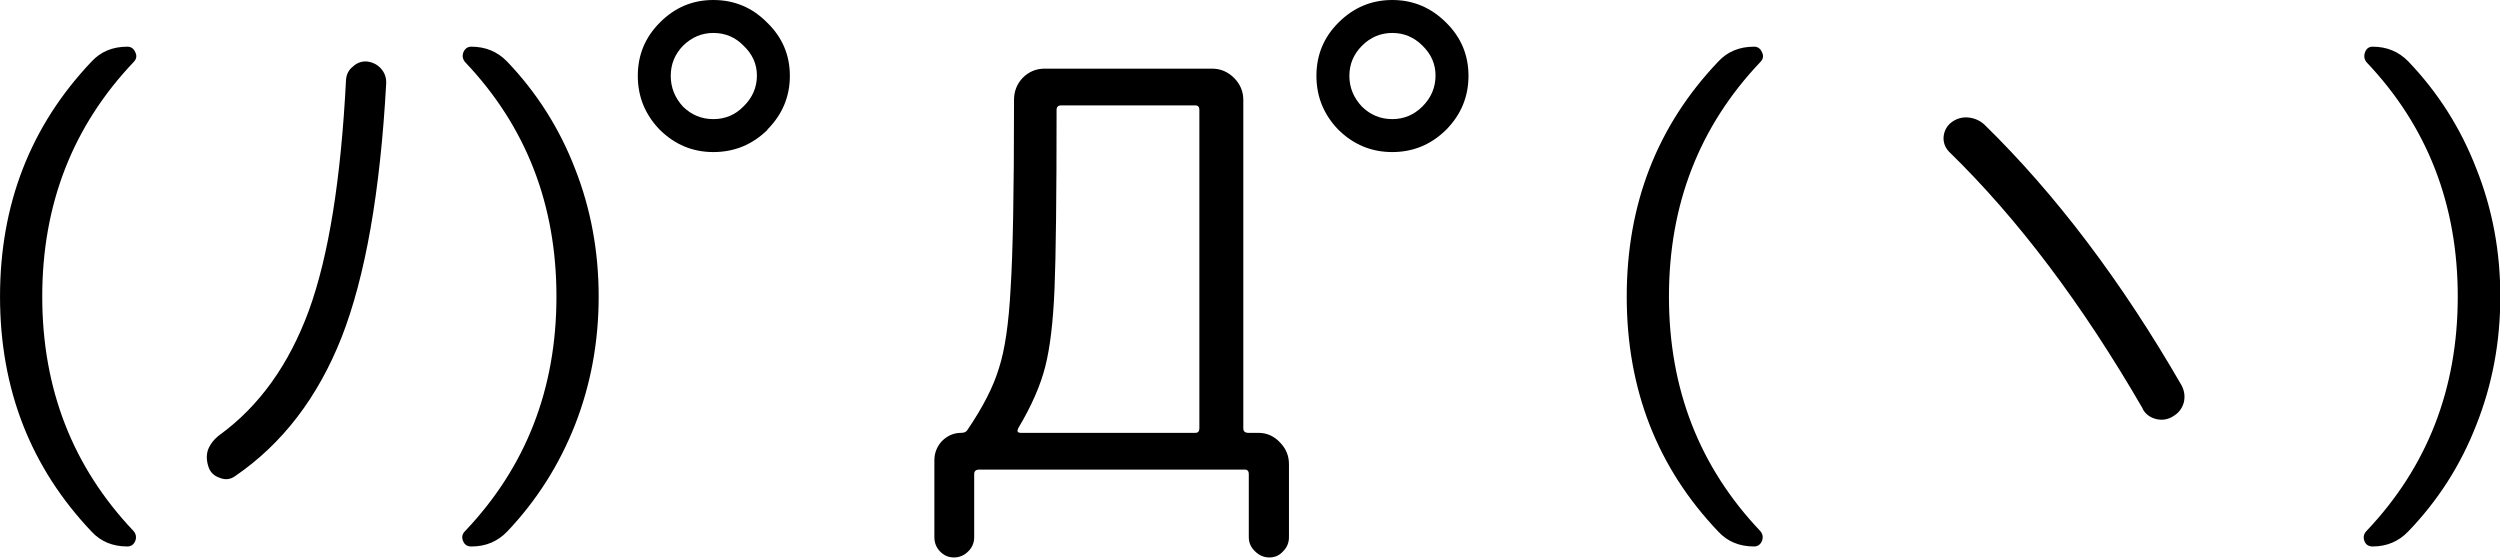
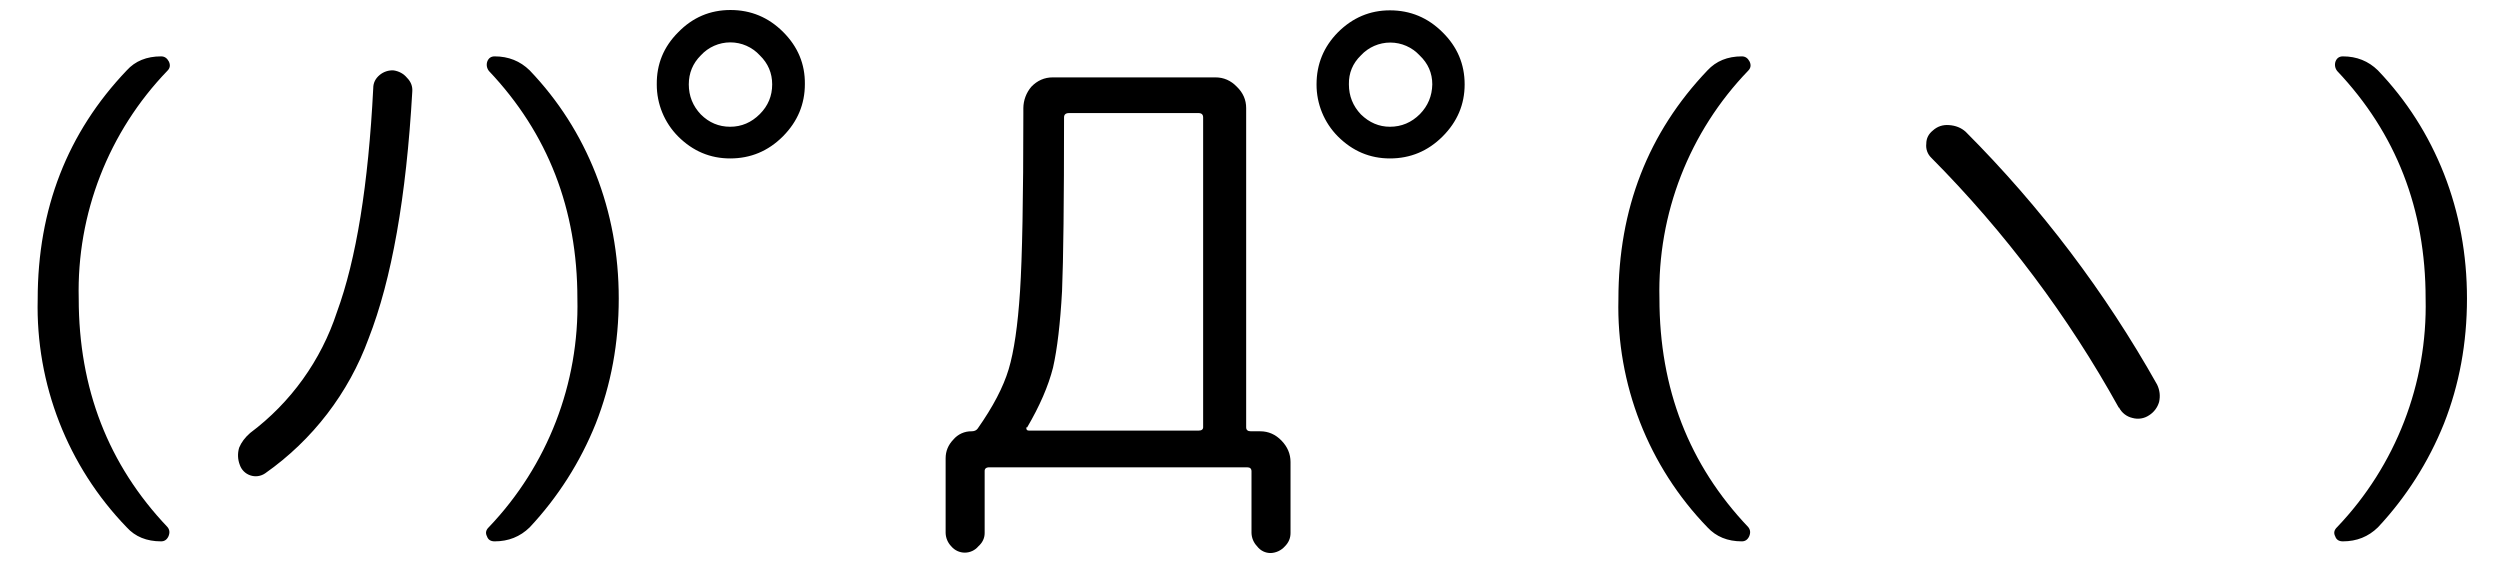
- <svg xmlns="http://www.w3.org/2000/svg" width="275.27" height="61.38" viewBox="0 0 72.83 16.24">
-   <g>
-     <path d="M4.83 2.24q-.64 0-1.04-.43Q1.12-1 1.12-5.04t2.67-6.85q.4-.43 1.04-.43.16 0 .23.16.08.16-.05.29-2.66 2.8-2.66 6.83t2.66 6.83q.11.13.05.29-.07.16-.23.16ZM11.8-11.89q.26.03.42.21.16.18.15.43-.26 4.74-1.3 7.4-1.04 2.63-3.1 4.04-.21.15-.45.05-.24-.08-.32-.3-.1-.28-.02-.52.1-.25.34-.43 1.73-1.26 2.6-3.63.86-2.37 1.08-6.72.02-.24.2-.38.17-.16.4-.15zM14.85 2.24q-.18 0-.24-.16-.07-.16.06-.29 2.66-2.8 2.66-6.83t-2.66-6.83q-.11-.13-.05-.29.07-.16.23-.16.62 0 1.04.43 1.3 1.36 1.98 3.12.69 1.75.69 3.73t-.69 3.74Q17.18.45 15.9 1.8q-.42.44-1.04.44zM22.78-12.35q-.36-.37-.88-.37-.5 0-.88.37-.36.37-.36.88t.36.9q.37.36.88.36.52 0 .88-.37.39-.38.39-.9 0-.5-.39-.87zm.7 2.45q-.66.65-1.58.65-.9 0-1.56-.65-.64-.66-.64-1.57t.64-1.55q.65-.66 1.56-.66.92 0 1.57.66.66.64.66 1.55t-.66 1.57zM30.78-1.18q-.03.03-.01.08.03.03.08.03h5.09q.12 0 .12-.13v-9.28q0-.13-.12-.13h-3.9q-.14 0-.14.13 0 3.78-.06 5.22T31.57-3q-.21.83-.79 1.8zm-1.45 3.56q-.18.18-.42.18t-.41-.18q-.16-.17-.16-.41V-.27q0-.32.22-.56.24-.24.56-.24.13 0 .18-.08.68-1 .92-1.8.26-.8.34-2.31.1-1.54.1-5.35v-.16q0-.37.25-.64.27-.27.64-.27h4.88q.37 0 .64.27t.27.64v9.57q0 .13.15.13h.29q.36 0 .62.27.27.27.27.64v2.13q0 .24-.17.41-.16.18-.4.18-.24 0-.42-.18-.18-.17-.18-.41V.13q0-.13-.12-.13h-7.73q-.15 0-.15.13v1.84q0 .24-.17.41zM42.56-12.35q-.37-.37-.88-.37t-.88.37q-.37.37-.37.88t.37.9q.37.36.88.36t.88-.37q.38-.38.38-.9 0-.5-.38-.87zm.69 2.45q-.66.65-1.57.65t-1.57-.65q-.64-.66-.64-1.57t.64-1.55q.66-.66 1.57-.66t1.57.66q.65.64.65 1.55t-.65 1.57zM52.22 2.24q-.64 0-1.04-.43-2.67-2.8-2.67-6.85t2.67-6.85q.4-.43 1.04-.43.16 0 .23.16.08.16-.05.29-2.66 2.8-2.66 6.83t2.66 6.83q.11.13.05.29-.07.16-.23.16zM63.54-1.78Q60.9-6.34 57.9-9.26q-.17-.18-.16-.42.02-.26.21-.42.21-.17.48-.16.29.02.5.21Q62.05-7 64.67-2.46q.13.24.07.5-.07.26-.3.4-.23.15-.5.09-.28-.07-.4-.3zM70.24 2.24q-.18 0-.24-.16t.06-.29q2.66-2.8 2.66-6.83t-2.66-6.83q-.1-.13-.04-.29.06-.16.22-.16.62 0 1.04.43 1.3 1.36 1.98 3.12.7 1.75.7 3.73t-.7 3.74q-.68 1.75-1.98 3.1-.42.44-1.04.44z" transform="translate(-1.12 13.68)" />
-   </g>
+ <svg xmlns="http://www.w3.org/2000/svg" width="74.95" height="17.56" viewBox="0 0 74.95 17.56">
+   <path d="M4.83 16.23q-.65 0-1.03-.42a9.5 9.5 0 0 1-2.67-6.84q0-4.06 2.67-6.86.38-.42 1.03-.42.15 0 .23.15.08.16-.04.28a9.5 9.5 0 0 0-2.66 6.83q0 4.05 2.66 6.85.1.12.03.28-.07.15-.22.15M11.8 2.11q.25.04.4.22.18.18.16.42-.27 4.74-1.31 7.4a8.5 8.5 0 0 1-3.1 4.04.5.5 0 0 1-.45.06.5.5 0 0 1-.31-.31.8.8 0 0 1-.02-.52q.1-.24.33-.44a7.4 7.4 0 0 0 2.6-3.62q.87-2.37 1.09-6.72 0-.23.19-.39a.6.6 0 0 1 .42-.14m3.03 14.12q-.18 0-.23-.15-.08-.15.06-.28a9.6 9.6 0 0 0 2.65-6.85q0-4.02-2.65-6.82a.3.3 0 0 1-.05-.29q.06-.15.22-.15.62 0 1.05.42 1.29 1.35 1.98 3.1.69 1.76.69 3.74 0 2-.69 3.75a10 10 0 0 1-1.98 3.11q-.43.42-1.05.42m7.95-14.57a1.2 1.2 0 0 0-1.77 0q-.36.36-.36.87 0 .52.36.9.37.37.88.37t.89-.38q.37-.37.37-.89 0-.51-.37-.87m.69 2.43q-.66.66-1.58.66-.9 0-1.56-.66a2.2 2.2 0 0 1-.64-1.56q-.01-.91.64-1.56Q20.98.3 21.9.3t1.58.66.65 1.56q0 .9-.65 1.56m7.3 8.72q-.02.04 0 .08.02.03.07.03h5.08q.15 0 .14-.12V3.52q0-.13-.14-.13h-3.88q-.15 0-.15.13 0 3.78-.06 5.21-.08 1.45-.27 2.29-.21.83-.78 1.8m-1.46 3.56a.53.53 0 0 1-.81 0 .6.6 0 0 1-.17-.4v-2.24q0-.32.23-.56a.7.7 0 0 1 .55-.25q.12 0 .18-.08.69-.98.93-1.78t.34-2.33q.1-1.53.1-5.34v-.16a1 1 0 0 1 .24-.64q.27-.28.64-.28h4.88q.37 0 .64.28.28.27.28.64v9.57q0 .12.14.12h.28q.37 0 .64.28t.27.64v2.13q0 .23-.17.4a.6.6 0 0 1-.42.2.5.5 0 0 1-.41-.2.6.6 0 0 1-.17-.4v-1.85q0-.12-.13-.12h-7.73q-.15 0-.14.13v1.84q0 .23-.19.4M42.56 1.66a1.2 1.2 0 0 0-1.76 0q-.37.36-.36.87 0 .52.36.9.38.37.87.37.52 0 .9-.38.36-.37.37-.89 0-.51-.38-.87m.69 2.43q-.66.66-1.58.66-.9 0-1.56-.66a2.2 2.2 0 0 1-.64-1.56q0-.91.64-1.56.66-.66 1.56-.66.92 0 1.58.66.66.65.66 1.56 0 .9-.66 1.56m8.97 12.14q-.64 0-1.03-.42a9.5 9.5 0 0 1-2.67-6.84q0-4.06 2.67-6.86.39-.42 1.03-.42.15 0 .23.15.08.16-.04.28a9.5 9.5 0 0 0-2.66 6.83q0 4.05 2.66 6.85.1.12.03.28-.07.15-.22.15m11.3-4.01a34 34 0 0 0-5.62-7.49.5.5 0 0 1-.15-.42q0-.24.2-.4.2-.18.48-.16.3.02.5.2a35 35 0 0 1 5.74 7.58q.12.25.06.52a.7.7 0 0 1-.3.4.6.6 0 0 1-.5.08.6.6 0 0 1-.4-.31m6.71 4.01q-.18 0-.23-.15-.08-.15.06-.28a9.6 9.6 0 0 0 2.65-6.85q0-4.02-2.65-6.82a.3.3 0 0 1-.05-.29q.06-.15.22-.15.62 0 1.05.42 1.29 1.35 1.98 3.1.69 1.76.69 3.74 0 2-.69 3.75a10 10 0 0 1-1.98 3.11q-.43.42-1.05.42M0-3.2" />
</svg>
